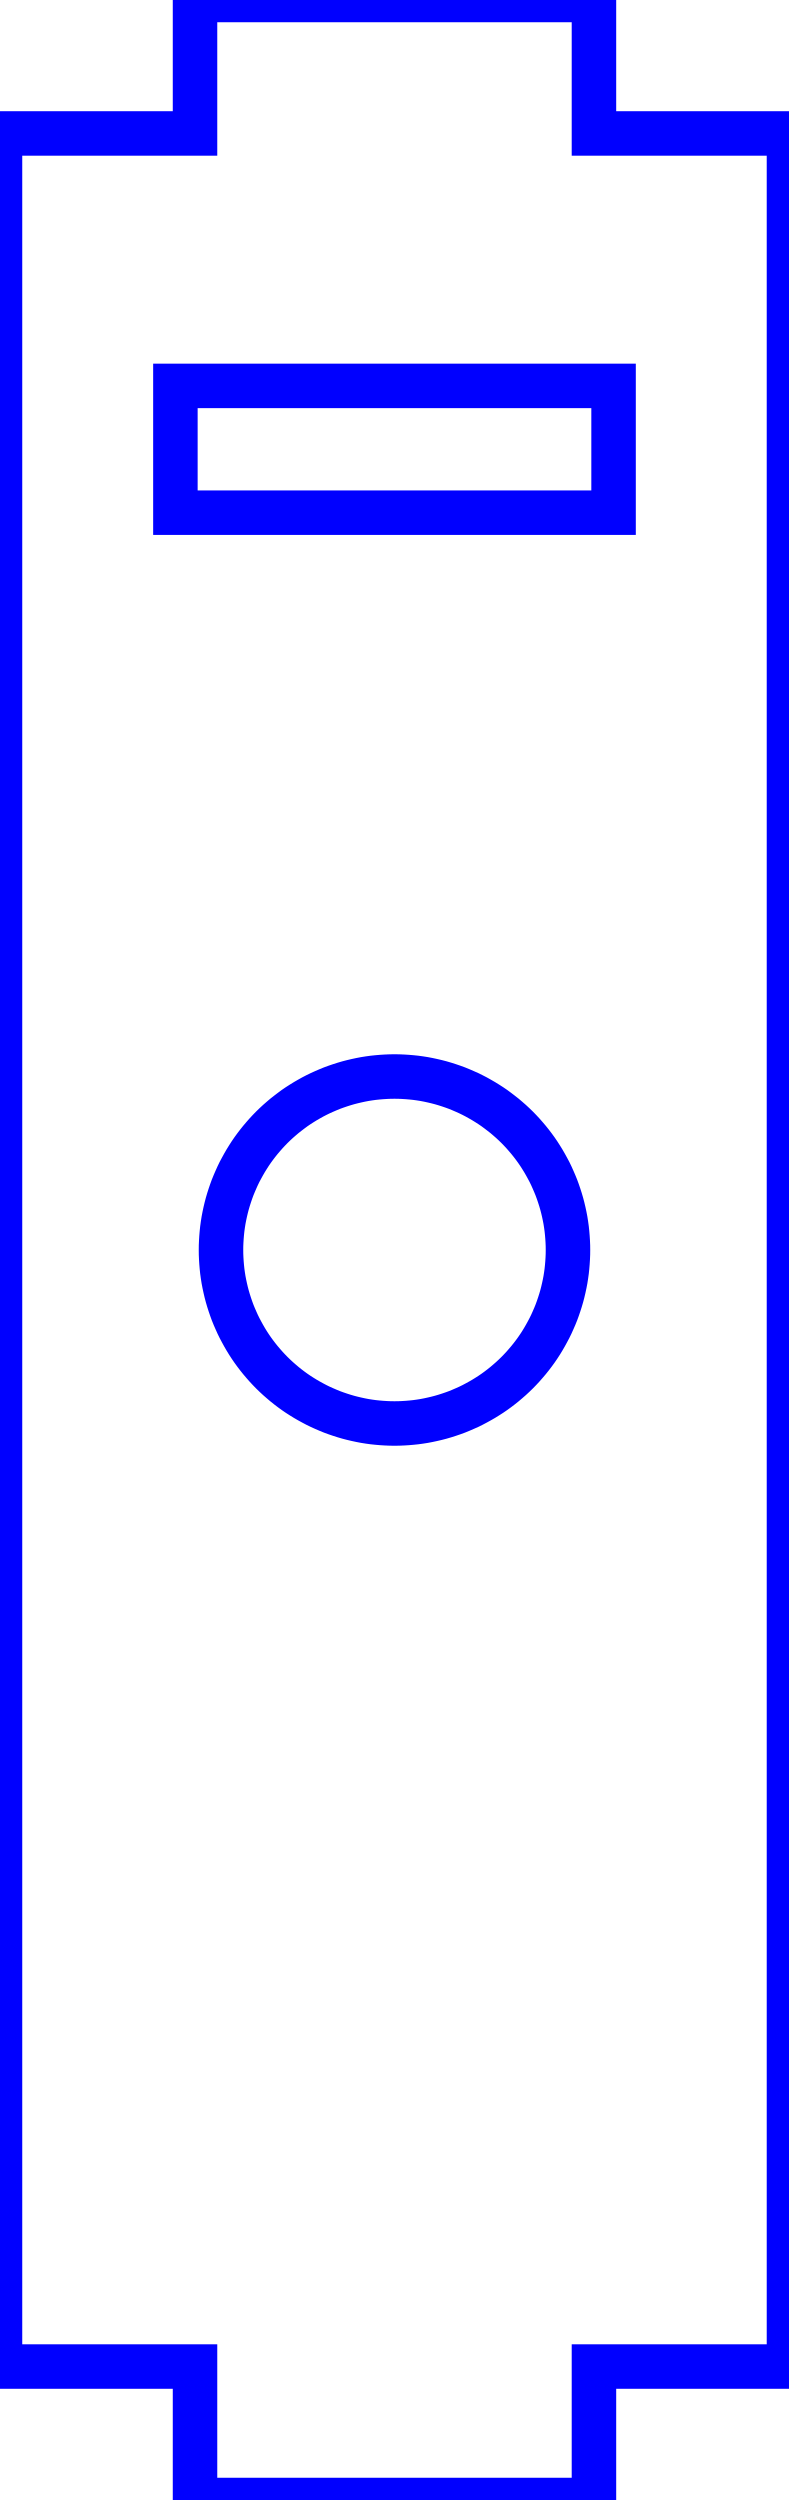
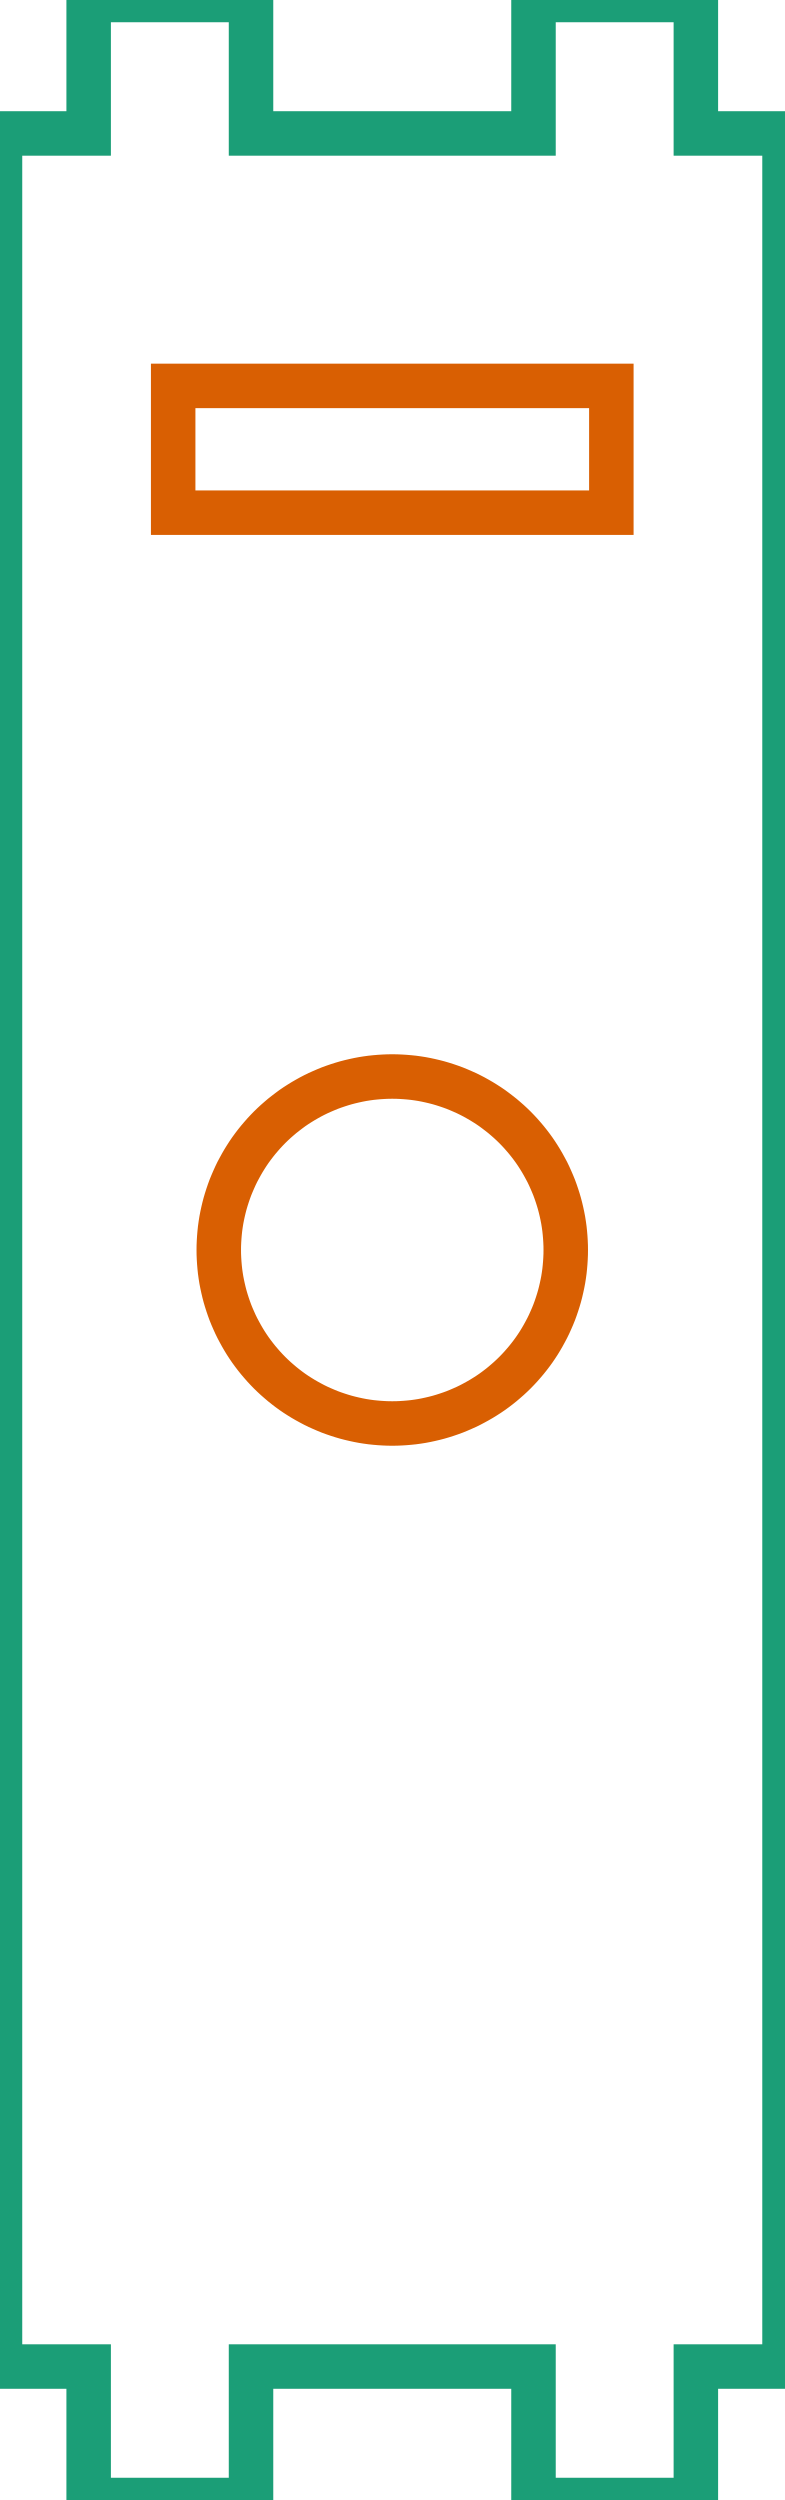
- <svg xmlns="http://www.w3.org/2000/svg" baseProfile="full" height="56.2mm" version="1.1" viewBox="-5.868,3.0,17.736,56.2" width="17.736mm">
+ <svg xmlns="http://www.w3.org/2000/svg" baseProfile="full" height="56.2mm" version="1.1" viewBox="-5.818,3.0,17.636,56.2" width="17.636mm">
  <defs />
-   <path d="M 2.904 34.999 L 2.809 34.995  L 2.713 34.989  L 2.618 34.981  L 2.523 34.971  L 2.428 34.958  L 2.333 34.943  L 2.239 34.925  L 2.146 34.905  L 2.052 34.883  L 1.96 34.859  L 1.868 34.832  L 1.777 34.803  L 1.686 34.772  L 1.596 34.739  L 1.508 34.703  L 1.42 34.665  L 1.333 34.626  L 1.247 34.584  L 1.162 34.539  L 1.078 34.493  L 0.995 34.445  L 0.914 34.395  L 0.833 34.343  L 0.754 34.289  L 0.677 34.233  L 0.601 34.175  L 0.526 34.115  L 0.453 34.053  L 0.381 33.99  L 0.311 33.925  L 0.242 33.858  L 0.175 33.789  L 0.11 33.719  L 0.047 33.647  L -0.015 33.574  L -0.075 33.499  L -0.133 33.423  L -0.189 33.346  L -0.243 33.267  L -0.295 33.187  L -0.345 33.105  L -0.393 33.022  L -0.439 32.938  L -0.484 32.853  L -0.526 32.767  L -0.565 32.68  L -0.603 32.593  L -0.639 32.504  L -0.672 32.414  L -0.703 32.323  L -0.732 32.232  L -0.759 32.14  L -0.783 32.048  L -0.805 31.954  L -0.825 31.861  L -0.843 31.767  L -0.858 31.672  L -0.871 31.577  L -0.881 31.482  L -0.889 31.387  L -0.895 31.291  L -0.899 31.196  L -0.9 31.1  L -0.899 31.004  L -0.895 30.909  L -0.889 30.813  L -0.881 30.718  L -0.871 30.623  L -0.858 30.528  L -0.843 30.433  L -0.825 30.339  L -0.805 30.245  L -0.783 30.152  L -0.759 30.06  L -0.732 29.968  L -0.703 29.877  L -0.672 29.786  L -0.639 29.696  L -0.603 29.608  L -0.565 29.52  L -0.526 29.433  L -0.484 29.346  L -0.439 29.262  L -0.393 29.178  L -0.345 29.095  L -0.295 29.014  L -0.243 28.933  L -0.189 28.854  L -0.133 28.777  L -0.075 28.701  L -0.015 28.626  L 0.047 28.553  L 0.11 28.481  L 0.175 28.411  L 0.242 28.342  L 0.311 28.275  L 0.381 28.21  L 0.453 28.147  L 0.526 28.085  L 0.601 28.026  L 0.677 27.968  L 0.754 27.911  L 0.833 27.857  L 0.914 27.805  L 0.995 27.755  L 1.078 27.707  L 1.162 27.66  L 1.247 27.616  L 1.333 27.574  L 1.42 27.535  L 1.508 27.497  L 1.596 27.461  L 1.686 27.428  L 1.777 27.397  L 1.868 27.368  L 1.96 27.341  L 2.052 27.317  L 2.146 27.295  L 2.239 27.275  L 2.333 27.257  L 2.428 27.242  L 2.523 27.229  L 2.618 27.219  L 2.713 27.211  L 2.809 27.205  L 2.904 27.201  L 3 27.2  L 3.096 27.201  L 3.191 27.205  L 3.287 27.211  L 3.382 27.219  L 3.477 27.229  L 3.572 27.242  L 3.667 27.257  L 3.761 27.275  L 3.854 27.295  L 3.948 27.317  L 4.04 27.341  L 4.132 27.368  L 4.223 27.397  L 4.314 27.428  L 4.404 27.461  L 4.492 27.497  L 4.58 27.535  L 4.667 27.574  L 4.753 27.616  L 4.838 27.66  L 4.922 27.707  L 5.005 27.755  L 5.086 27.805  L 5.167 27.857  L 5.246 27.911  L 5.323 27.968  L 5.399 28.026  L 5.474 28.085  L 5.547 28.147  L 5.619 28.21  L 5.689 28.275  L 5.758 28.342  L 5.825 28.411  L 5.89 28.481  L 5.953 28.553  L 6.015 28.626  L 6.075 28.701  L 6.133 28.777  L 6.189 28.854  L 6.243 28.933  L 6.295 29.014  L 6.345 29.095  L 6.393 29.178  L 6.439 29.262  L 6.484 29.346  L 6.526 29.433  L 6.565 29.52  L 6.603 29.608  L 6.639 29.696  L 6.672 29.786  L 6.703 29.877  L 6.732 29.968  L 6.759 30.06  L 6.783 30.152  L 6.805 30.245  L 6.825 30.339  L 6.843 30.433  L 6.858 30.528  L 6.871 30.623  L 6.881 30.718  L 6.889 30.813  L 6.895 30.909  L 6.899 31.004  L 6.9 31.1  L 6.899 31.196  L 6.895 31.291  L 6.889 31.387  L 6.881 31.482  L 6.871 31.577  L 6.858 31.672  L 6.843 31.767  L 6.825 31.861  L 6.805 31.954  L 6.783 32.048  L 6.759 32.14  L 6.732 32.232  L 6.703 32.323  L 6.672 32.414  L 6.639 32.504  L 6.603 32.593  L 6.565 32.68  L 6.526 32.767  L 6.484 32.853  L 6.439 32.938  L 6.393 33.022  L 6.345 33.105  L 6.295 33.187  L 6.243 33.267  L 6.189 33.346  L 6.133 33.423  L 6.075 33.499  L 6.015 33.574  L 5.953 33.647  L 5.89 33.719  L 5.825 33.789  L 5.758 33.858  L 5.689 33.925  L 5.619 33.99  L 5.547 34.053  L 5.474 34.115  L 5.399 34.175  L 5.323 34.233  L 5.246 34.289  L 5.167 34.343  L 5.086 34.395  L 5.005 34.445  L 4.922 34.493  L 4.838 34.539  L 4.753 34.584  L 4.667 34.626  L 4.58 34.665  L 4.492 34.703  L 4.404 34.739  L 4.314 34.772  L 4.223 34.803  L 4.132 34.832  L 4.04 34.859  L 3.948 34.883  L 3.854 34.905  L 3.761 34.925  L 3.667 34.943  L 3.572 34.958  L 3.477 34.971  L 3.382 34.981  L 3.287 34.989  L 3.191 34.995  L 3.096 34.999  L 3 35  z" fill="none" stroke="blue" />
-   <path d="M -1.925 14.525 L -1.925 11.675  L 7.925 11.675  L 7.925 14.525  z" fill="none" stroke="blue" />
-   <path d="M 11.868 56.2 L 11.868 6  L 7.484 6  L 7.484 3  L -1.484 3  L -1.484 6  L -5.868 6  L -5.868 56.2  L -1.484 56.2  L -1.484 59.2  L 7.484 59.2  L 7.484 56.2  z" fill="none" stroke="blue" />
+   <g>
+     <path d="M 11.818 56.2 L 11.818 6  L 9.825 6  L 9.825 3  L 6.175 3  L 6.175 6  L -0.175 6  L -0.175 3  L -3.825 3  L -3.825 6  L -5.818 6  L -5.818 56.2  L -3.825 56.2  L -3.825 59.2  L -0.175 59.2  L -0.175 56.2  L 6.175 56.2  L 6.175 59.2  L 9.825 59.2  L 9.825 56.2  z" fill="none" stroke="rgb(27, 158, 119)" />
+     <path d="M 2.904 34.999 L 2.809 34.995  L 2.713 34.989  L 2.618 34.981  L 2.523 34.971  L 2.428 34.958  L 2.333 34.943  L 2.239 34.925  L 2.146 34.905  L 2.052 34.883  L 1.96 34.859  L 1.868 34.832  L 1.777 34.803  L 1.686 34.772  L 1.596 34.739  L 1.508 34.703  L 1.42 34.665  L 1.333 34.626  L 1.247 34.584  L 1.162 34.539  L 1.078 34.493  L 0.995 34.445  L 0.914 34.395  L 0.833 34.343  L 0.754 34.289  L 0.677 34.233  L 0.601 34.175  L 0.526 34.115  L 0.453 34.053  L 0.381 33.99  L 0.311 33.925  L 0.242 33.858  L 0.175 33.789  L 0.11 33.719  L 0.047 33.647  L -0.015 33.574  L -0.075 33.499  L -0.133 33.423  L -0.189 33.346  L -0.243 33.267  L -0.295 33.187  L -0.345 33.105  L -0.393 33.022  L -0.439 32.938  L -0.484 32.853  L -0.526 32.767  L -0.565 32.68  L -0.603 32.593  L -0.639 32.504  L -0.672 32.414  L -0.703 32.323  L -0.732 32.232  L -0.759 32.14  L -0.783 32.048  L -0.805 31.954  L -0.825 31.861  L -0.843 31.767  L -0.858 31.672  L -0.871 31.577  L -0.881 31.482  L -0.889 31.387  L -0.895 31.291  L -0.899 31.196  L -0.9 31.1  L -0.899 31.004  L -0.895 30.909  L -0.889 30.813  L -0.881 30.718  L -0.871 30.623  L -0.858 30.528  L -0.843 30.433  L -0.825 30.339  L -0.805 30.245  L -0.783 30.152  L -0.759 30.06  L -0.732 29.968  L -0.703 29.877  L -0.672 29.786  L -0.639 29.696  L -0.603 29.608  L -0.565 29.52  L -0.526 29.433  L -0.484 29.346  L -0.439 29.262  L -0.393 29.178  L -0.345 29.095  L -0.295 29.014  L -0.243 28.933  L -0.189 28.854  L -0.133 28.777  L -0.075 28.701  L -0.015 28.626  L 0.047 28.553  L 0.11 28.481  L 0.175 28.411  L 0.242 28.342  L 0.311 28.275  L 0.381 28.21  L 0.453 28.147  L 0.526 28.085  L 0.601 28.026  L 0.677 27.968  L 0.754 27.911  L 0.833 27.857  L 0.914 27.805  L 0.995 27.755  L 1.078 27.707  L 1.162 27.66  L 1.247 27.616  L 1.333 27.574  L 1.42 27.535  L 1.508 27.497  L 1.596 27.461  L 1.686 27.428  L 1.777 27.397  L 1.868 27.368  L 1.96 27.341  L 2.052 27.317  L 2.146 27.295  L 2.239 27.275  L 2.333 27.257  L 2.428 27.242  L 2.523 27.229  L 2.618 27.219  L 2.713 27.211  L 2.809 27.205  L 2.904 27.201  L 3 27.2  L 3.096 27.201  L 3.191 27.205  L 3.287 27.211  L 3.382 27.219  L 3.477 27.229  L 3.572 27.242  L 3.667 27.257  L 3.761 27.275  L 3.854 27.295  L 3.948 27.317  L 4.04 27.341  L 4.132 27.368  L 4.223 27.397  L 4.314 27.428  L 4.404 27.461  L 4.492 27.497  L 4.58 27.535  L 4.667 27.574  L 4.753 27.616  L 4.838 27.66  L 4.922 27.707  L 5.005 27.755  L 5.086 27.805  L 5.167 27.857  L 5.246 27.911  L 5.323 27.968  L 5.399 28.026  L 5.474 28.085  L 5.547 28.147  L 5.619 28.21  L 5.689 28.275  L 5.758 28.342  L 5.825 28.411  L 5.89 28.481  L 5.953 28.553  L 6.015 28.626  L 6.075 28.701  L 6.133 28.777  L 6.189 28.854  L 6.243 28.933  L 6.295 29.014  L 6.345 29.095  L 6.393 29.178  L 6.439 29.262  L 6.484 29.346  L 6.526 29.433  L 6.565 29.52  L 6.603 29.608  L 6.639 29.696  L 6.672 29.786  L 6.703 29.877  L 6.732 29.968  L 6.759 30.06  L 6.783 30.152  L 6.805 30.245  L 6.825 30.339  L 6.843 30.433  L 6.858 30.528  L 6.871 30.623  L 6.881 30.718  L 6.889 30.813  L 6.895 30.909  L 6.899 31.004  L 6.9 31.1  L 6.899 31.196  L 6.895 31.291  L 6.889 31.387  L 6.881 31.482  L 6.871 31.577  L 6.858 31.672  L 6.843 31.767  L 6.825 31.861  L 6.805 31.954  L 6.783 32.048  L 6.759 32.14  L 6.732 32.232  L 6.703 32.323  L 6.672 32.414  L 6.639 32.504  L 6.603 32.593  L 6.565 32.68  L 6.526 32.767  L 6.484 32.853  L 6.439 32.938  L 6.393 33.022  L 6.345 33.105  L 6.295 33.187  L 6.243 33.267  L 6.189 33.346  L 6.133 33.423  L 6.075 33.499  L 6.015 33.574  L 5.953 33.647  L 5.89 33.719  L 5.825 33.789  L 5.758 33.858  L 5.689 33.925  L 5.619 33.99  L 5.547 34.053  L 5.474 34.115  L 5.399 34.175  L 5.323 34.233  L 5.246 34.289  L 5.167 34.343  L 5.086 34.395  L 5.005 34.445  L 4.922 34.493  L 4.838 34.539  L 4.753 34.584  L 4.667 34.626  L 4.58 34.665  L 4.492 34.703  L 4.404 34.739  L 4.314 34.772  L 4.223 34.803  L 4.132 34.832  L 4.04 34.859  L 3.948 34.883  L 3.854 34.905  L 3.761 34.925  L 3.667 34.943  L 3.572 34.958  L 3.477 34.971  L 3.382 34.981  L 3.287 34.989  L 3.191 34.995  L 3.096 34.999  L 3 35  z" fill="none" stroke="rgb(217, 95, 2)" />
+     <path d="M -1.925 14.525 L -1.925 11.675  L 7.925 11.675  L 7.925 14.525  z" fill="none" stroke="rgb(217, 95, 2)" />
+   </g>
</svg>
